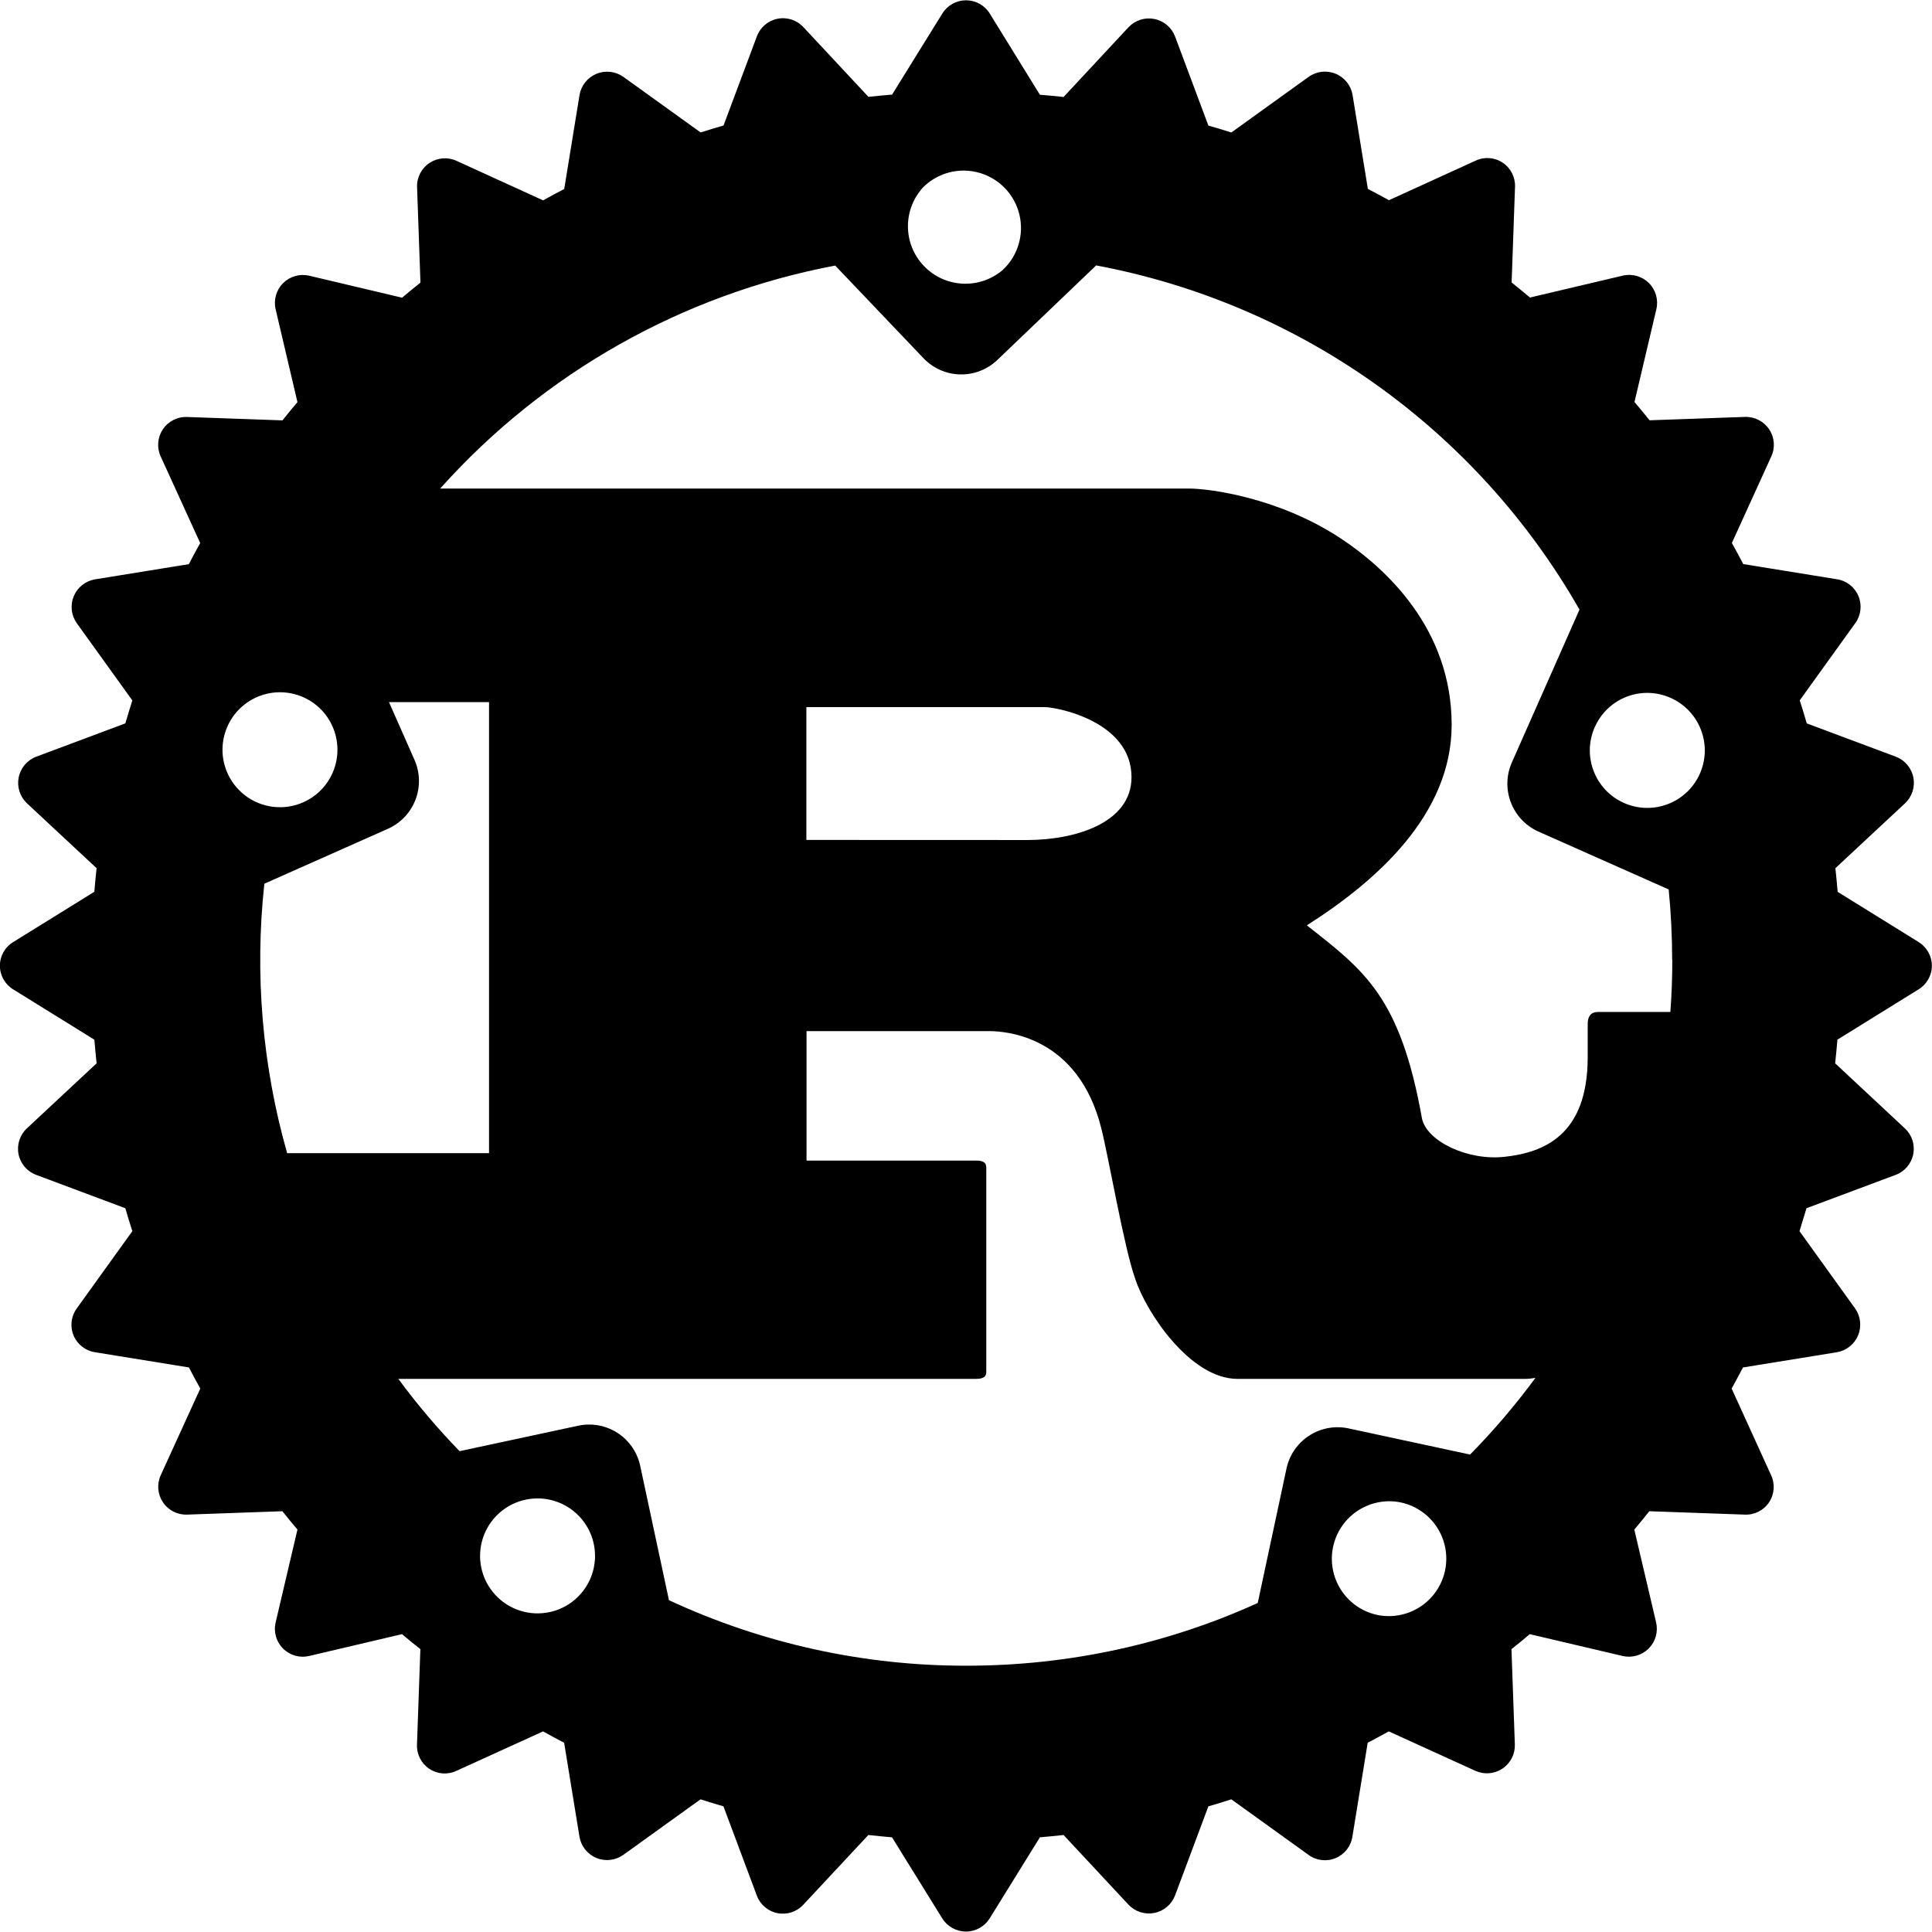
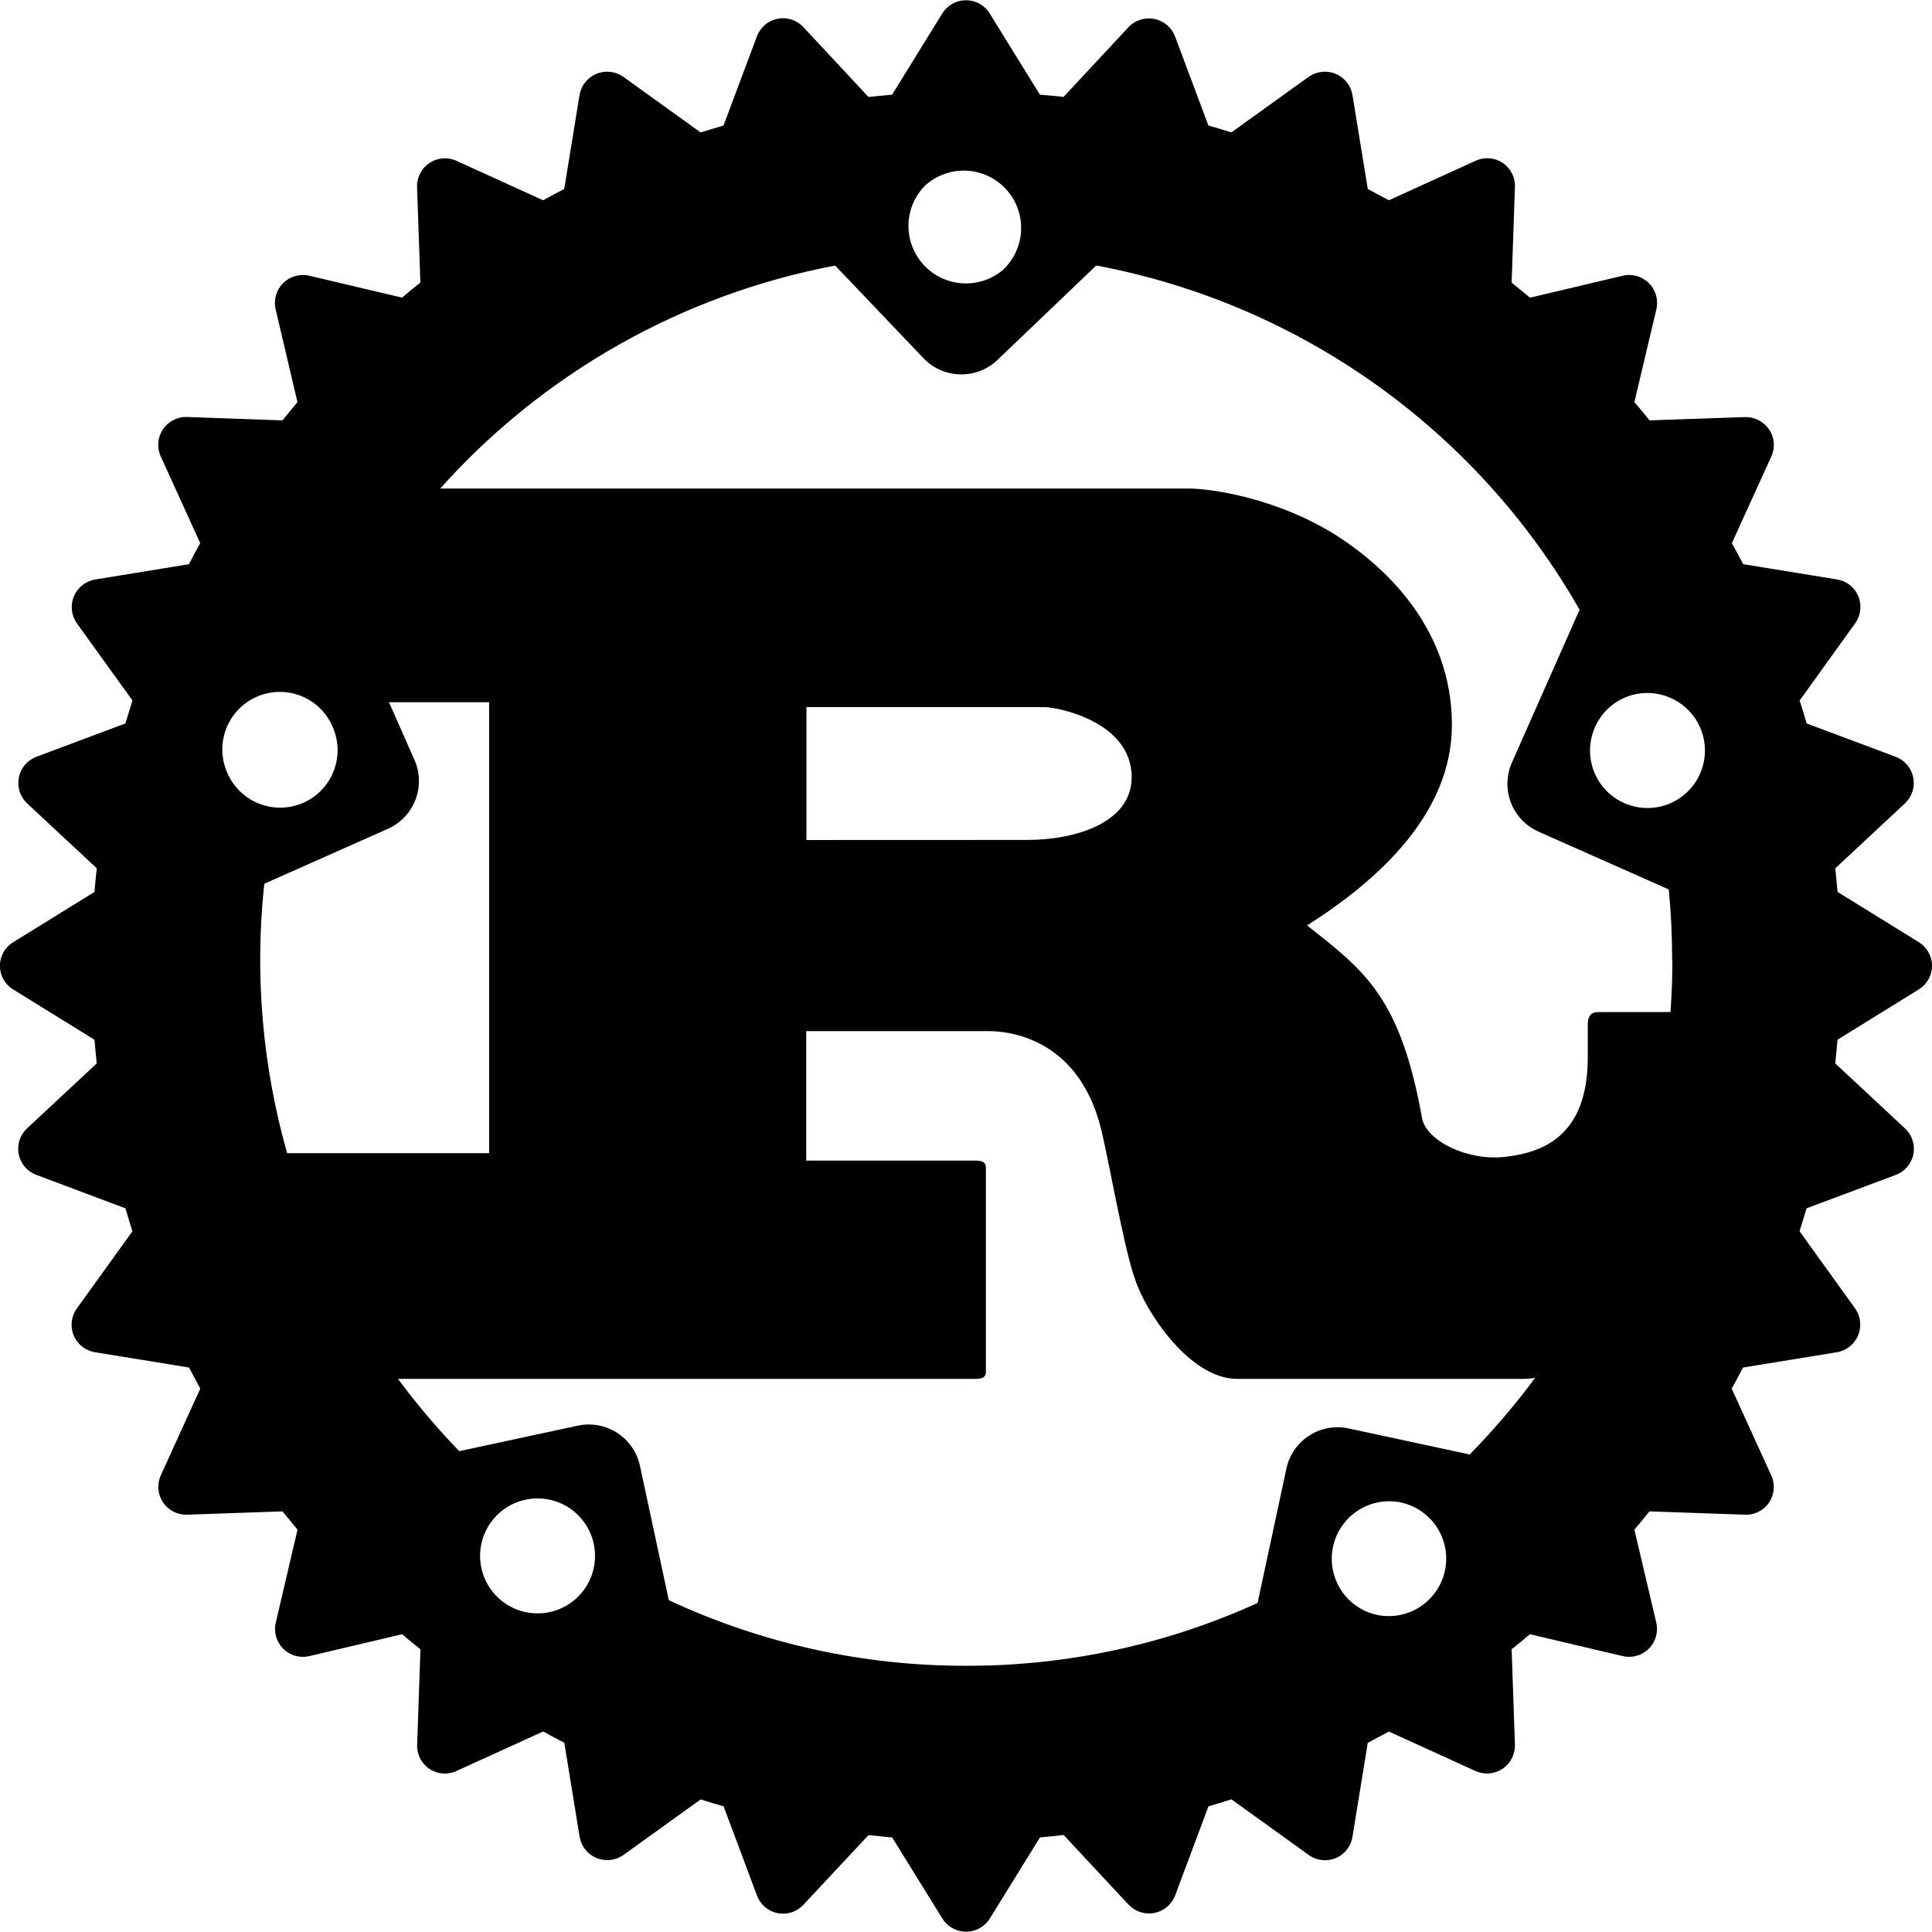
<svg xmlns="http://www.w3.org/2000/svg" role="img" viewBox="0 0 24 24">
-   <path d="M23.835 11.703l-1.007-.624a13.727 13.727 0 00-.028-.294l.866-.807a.348.348 0 00-.115-.578l-1.107-.414a8.496 8.496 0 00-.087-.286l.69-.959a.346.346 0 00-.226-.545l-1.166-.189a9.357 9.357 0 00-.141-.262l.49-1.076a.344.344 0 00-.027-.336.349.349 0 00-.301-.154l-1.185.042a6.744 6.744 0 00-.187-.227l.272-1.153a.347.347 0 00-.417-.417l-1.153.272a14.018 14.018 0 00-.228-.187l.042-1.185a.344.344 0 00-.49-.328l-1.076.491c-.087-.048-.174-.095-.262-.141l-.19-1.167A.348.348 0 0016.256.955l-.96.691a8.487 8.487 0 00-.285-.086l-.414-1.107a.348.348 0 00-.578-.115l-.807.867a9.294 9.294 0 00-.294-.028L12.295.168a.346.346 0 00-.589 0l-.624 1.007a13.738 13.738 0 00-.294.028L9.98.337a.346.346 0 00-.578.115l-.414 1.107c-.096.027-.19.057-.285.086L7.744.955a.348.348 0 00-.545.226L7.009 2.348a9.357 9.357 0 00-.262.141l-1.076-.491a.346.346 0 00-.49.328l.042 1.185a7.983 7.983 0 00-.228.187L3.841 3.425a.347.347 0 00-.417.417l.271 1.153c-.063.075-.126.151-.186.227l-1.185-.042a.346.346 0 00-.328.49l.491 1.076a9.167 9.167 0 00-.141.262l-1.166.189a.348.348 0 00-.226.545l.69.959a13.303 13.303 0 00-.087.285l-1.107.414a.348.348 0 00-.116.578l.866.807a9.294 9.294 0 00-.028.293l-1.007.624a.344.344 0 000 .589l1.007.624c.008.098.018.196.028.294l-.866.808a.346.346 0 00.116.578l1.107.414c.027.096.057.191.087.285l-.69.959a.345.345 0 00.227.545l1.166.189c.046.088.092.175.141.262l-.491 1.076a.346.346 0 00.328.49l1.183-.042c.062.077.123.153.187.228l-.271 1.154a.346.346 0 00.417.416l1.153-.271c.075.064.151.126.228.186l-.042 1.185a.344.344 0 00.49.327l1.076-.49c.087.049.174.095.262.141l.19 1.166a.348.348 0 00.545.227l.959-.69a9.299 9.299 0 00.285.087l.414 1.107a.345.345 0 00.578.115l.808-.866c.097.011.195.02.294.029l.624 1.007a.347.347 0 00.589 0l.624-1.007c.098-.009.196-.018.294-.029l.807.866a.348.348 0 00.578-.115l.414-1.107a8.463 8.463 0 00.285-.087l.959.69a.345.345 0 00.545-.227l.19-1.166c.088-.046.175-.093.262-.141l1.076.49a.347.347 0 00.49-.327l-.042-1.185a6.727 6.727 0 00.227-.186l1.153.271a.347.347 0 00.417-.416l-.271-1.154c.063-.075.126-.151.186-.228l1.185.042a.344.344 0 00.328-.49l-.49-1.076c.048-.087.095-.174.141-.262l1.166-.189a.348.348 0 00.226-.545l-.69-.959.087-.285 1.107-.414a.346.346 0 00.115-.578l-.866-.808c.01-.097.02-.195.028-.294l1.007-.624a.344.344 0 000-.589zm-6.741 8.355a.714.714 0 01.299-1.396.714.714 0 11-.3 1.396zm-.342-2.314a.649.649 0 00-.771.5l-.357 1.669c-1.103.501-2.329.779-3.619.779a8.737 8.737 0 01-3.695-.814l-.357-1.668a.648.648 0 00-.771-.499l-1.473.316a8.722 8.722 0 01-.761-.898h7.168c.081 0 .136-.014.136-.088v-2.536c0-.074-.054-.088-.136-.088h-2.097v-1.608h2.268c.206 0 1.107.059 1.394 1.209.09.353.287 1.504.423 1.873.135.413.683 1.238 1.268 1.238h3.572a.749.749 0 00.13-.013 8.787 8.787 0 01-.812.953zM6.837 20.024a.714.714 0 11-.3-1.396.714.714 0 01.3 1.396zM4.118 8.997a.714.714 0 11-1.304.579.714.714 0 011.304-.579zm-.835 1.981l1.535-.682a.65.65 0 00.33-.859l-.316-.715h1.243v5.603H3.567a8.775 8.775 0 01-.283-3.348zm6.734-.544V8.784h2.96c.153 0 1.079.177 1.079.87 0 .575-.711.781-1.295.781zm10.757 1.486c0 .219-.008.436-.024.651h-.9c-.09 0-.127.059-.127.148v.413c0 .973-.549 1.185-1.03 1.238-.458.052-.965-.191-1.028-.472-.27-1.519-.72-1.844-1.431-2.403.882-.56 1.799-1.386 1.799-2.491 0-1.194-.819-1.946-1.377-2.315-.782-.516-1.649-.62-1.883-.62H5.468a8.765 8.765 0 014.907-2.77l1.097 1.151a.648.648 0 00.918.021l1.227-1.174a8.775 8.775 0 016.004 4.276l-.84 1.898a.652.652 0 00.33.859l1.618.719c.028.287.043.577.043.872zm-9.301-9.599a.713.713 0 11.984 1.032.714.714 0 01-.984-1.032zm8.339 6.71a.711.711 0 01.94-.362.714.714 0 11-.941.363z" />
+   <path d="m23.835 11.703-1.008-.623-.028-.294.866-.807a.348.348 0 0 0-.116-.578l-1.106-.414a9 9 0 0 0-.087-.285l.69-.96a.346.346 0 0 0-.226-.544l-1.166-.19a9 9 0 0 0-.14-.261l.49-1.076a.34.34 0 0 0-.028-.336.35.35 0 0 0-.3-.154l-1.185.041a7 7 0 0 0-.188-.227l.273-1.153a.347.347 0 0 0-.417-.417l-1.153.273-.228-.188.041-1.184a.344.344 0 0 0-.49-.328l-1.076.49-.262-.14-.19-1.167a.348.348 0 0 0-.545-.226l-.96.69a9 9 0 0 0-.285-.086L14.597.453a.348.348 0 0 0-.578-.116l-.807.867a9 9 0 0 0-.294-.028L12.295.168a.346.346 0 0 0-.59 0l-.623 1.008-.294.028L9.98.337a.346.346 0 0 0-.578.116l-.414 1.106-.285.086-.959-.69a.348.348 0 0 0-.545.226l-.19 1.167a9 9 0 0 0-.262.14l-1.076-.49a.346.346 0 0 0-.49.328l.041 1.184a8 8 0 0 0-.228.187l-1.153-.272a.347.347 0 0 0-.417.417l.271 1.153-.186.227-1.184-.042a.346.346 0 0 0-.328.49l.49 1.077a9 9 0 0 0-.14.262l-1.166.19a.348.348 0 0 0-.226.544l.69.958-.087.286-1.106.414a.348.348 0 0 0-.116.578l.866.807a9 9 0 0 0-.028.294l-1.008.623a.344.344 0 0 0 0 .59l1.008.623q.012.147.028.294l-.866.807a.346.346 0 0 0 .116.578l1.106.415q.042.144.087.285l-.69.959a.345.345 0 0 0 .227.544l1.166.19q.069.132.14.262l-.49 1.076a.346.346 0 0 0 .328.49l1.183-.041q.093.115.187.227l-.27 1.154a.346.346 0 0 0 .416.417l1.153-.272q.113.096.228.187l-.041 1.184a.344.344 0 0 0 .49.327l1.076-.49q.13.073.262.14l.19 1.167a.348.348 0 0 0 .545.227l.959-.69a9 9 0 0 0 .285.086l.414 1.107a.345.345 0 0 0 .578.115l.808-.865.294.03.623 1.006a.347.347 0 0 0 .59 0l.623-1.007q.148-.013.294-.03l.807.866a.348.348 0 0 0 .578-.115l.414-1.107a9 9 0 0 0 .285-.087l.959.69a.345.345 0 0 0 .545-.226l.19-1.166.262-.14 1.076.49a.347.347 0 0 0 .49-.328l-.041-1.184a7 7 0 0 0 .227-.187l1.153.272a.347.347 0 0 0 .417-.416l-.272-1.155q.095-.112.187-.227l1.184.041a.344.344 0 0 0 .328-.49l-.49-1.076q.072-.13.141-.262l1.166-.19a.348.348 0 0 0 .226-.544l-.69-.959.087-.285 1.106-.414a.346.346 0 0 0 .116-.579l-.866-.807q.016-.147.028-.294l1.008-.624a.344.344 0 0 0 0-.589zm-6.742 8.355a.714.714 0 0 1 .299-1.396.714.714 0 1 1-.3 1.396zm-.342-2.314a.65.65 0 0 0-.771.5l-.358 1.669a8.7 8.7 0 0 1-3.619.78 8.7 8.7 0 0 1-3.695-.815L7.95 18.21a.65.65 0 0 0-.772-.5l-1.473.317a9 9 0 0 1-.761-.898h7.167c.081 0 .136-.014.136-.088v-2.536c0-.074-.054-.088-.136-.088h-2.096v-1.608h2.268c.206 0 1.106.059 1.393 1.209.09.353.288 1.504.424 1.873.134.413.683 1.238 1.268 1.238h3.572a1 1 0 0 0 .13-.013 9 9 0 0 1-.813.952zm-9.914 2.28a.714.714 0 1 1-.3-1.396.714.714 0 0 1 .3 1.396M4.117 8.997a.714.714 0 1 1-1.303.58.714.714 0 0 1 1.304-.58m-.834 1.981 1.534-.682a.65.65 0 0 0 .33-.858l-.316-.715h1.244v5.602H3.567a8.8 8.8 0 0 1-.284-3.348zm6.734-.543V8.784h2.96c.153 0 1.08.177 1.08.87 0 .574-.712.78-1.296.78zm10.757 1.486q0 .329-.024.651h-.9c-.09 0-.127.059-.127.148v.413c0 .973-.548 1.184-1.03 1.238-.457.052-.964-.191-1.027-.472-.27-1.518-.72-1.843-1.43-2.403.882-.56 1.799-1.386 1.799-2.492 0-1.193-.82-1.945-1.377-2.315-.783-.516-1.65-.62-1.883-.62H5.468a8.77 8.77 0 0 1 4.907-2.77l1.098 1.152a.65.65 0 0 0 .918.02l1.227-1.173a8.78 8.78 0 0 1 6.004 4.276l-.84 1.898a.65.65 0 0 0 .33.859l1.618.718q.042.43.042.872zm-9.3-9.6a.713.713 0 1 1 .984 1.032.714.714 0 0 1-.984-1.031m8.339 6.71a.71.71 0 0 1 .939-.362.714.714 0 1 1-.94.364z" />
</svg>
